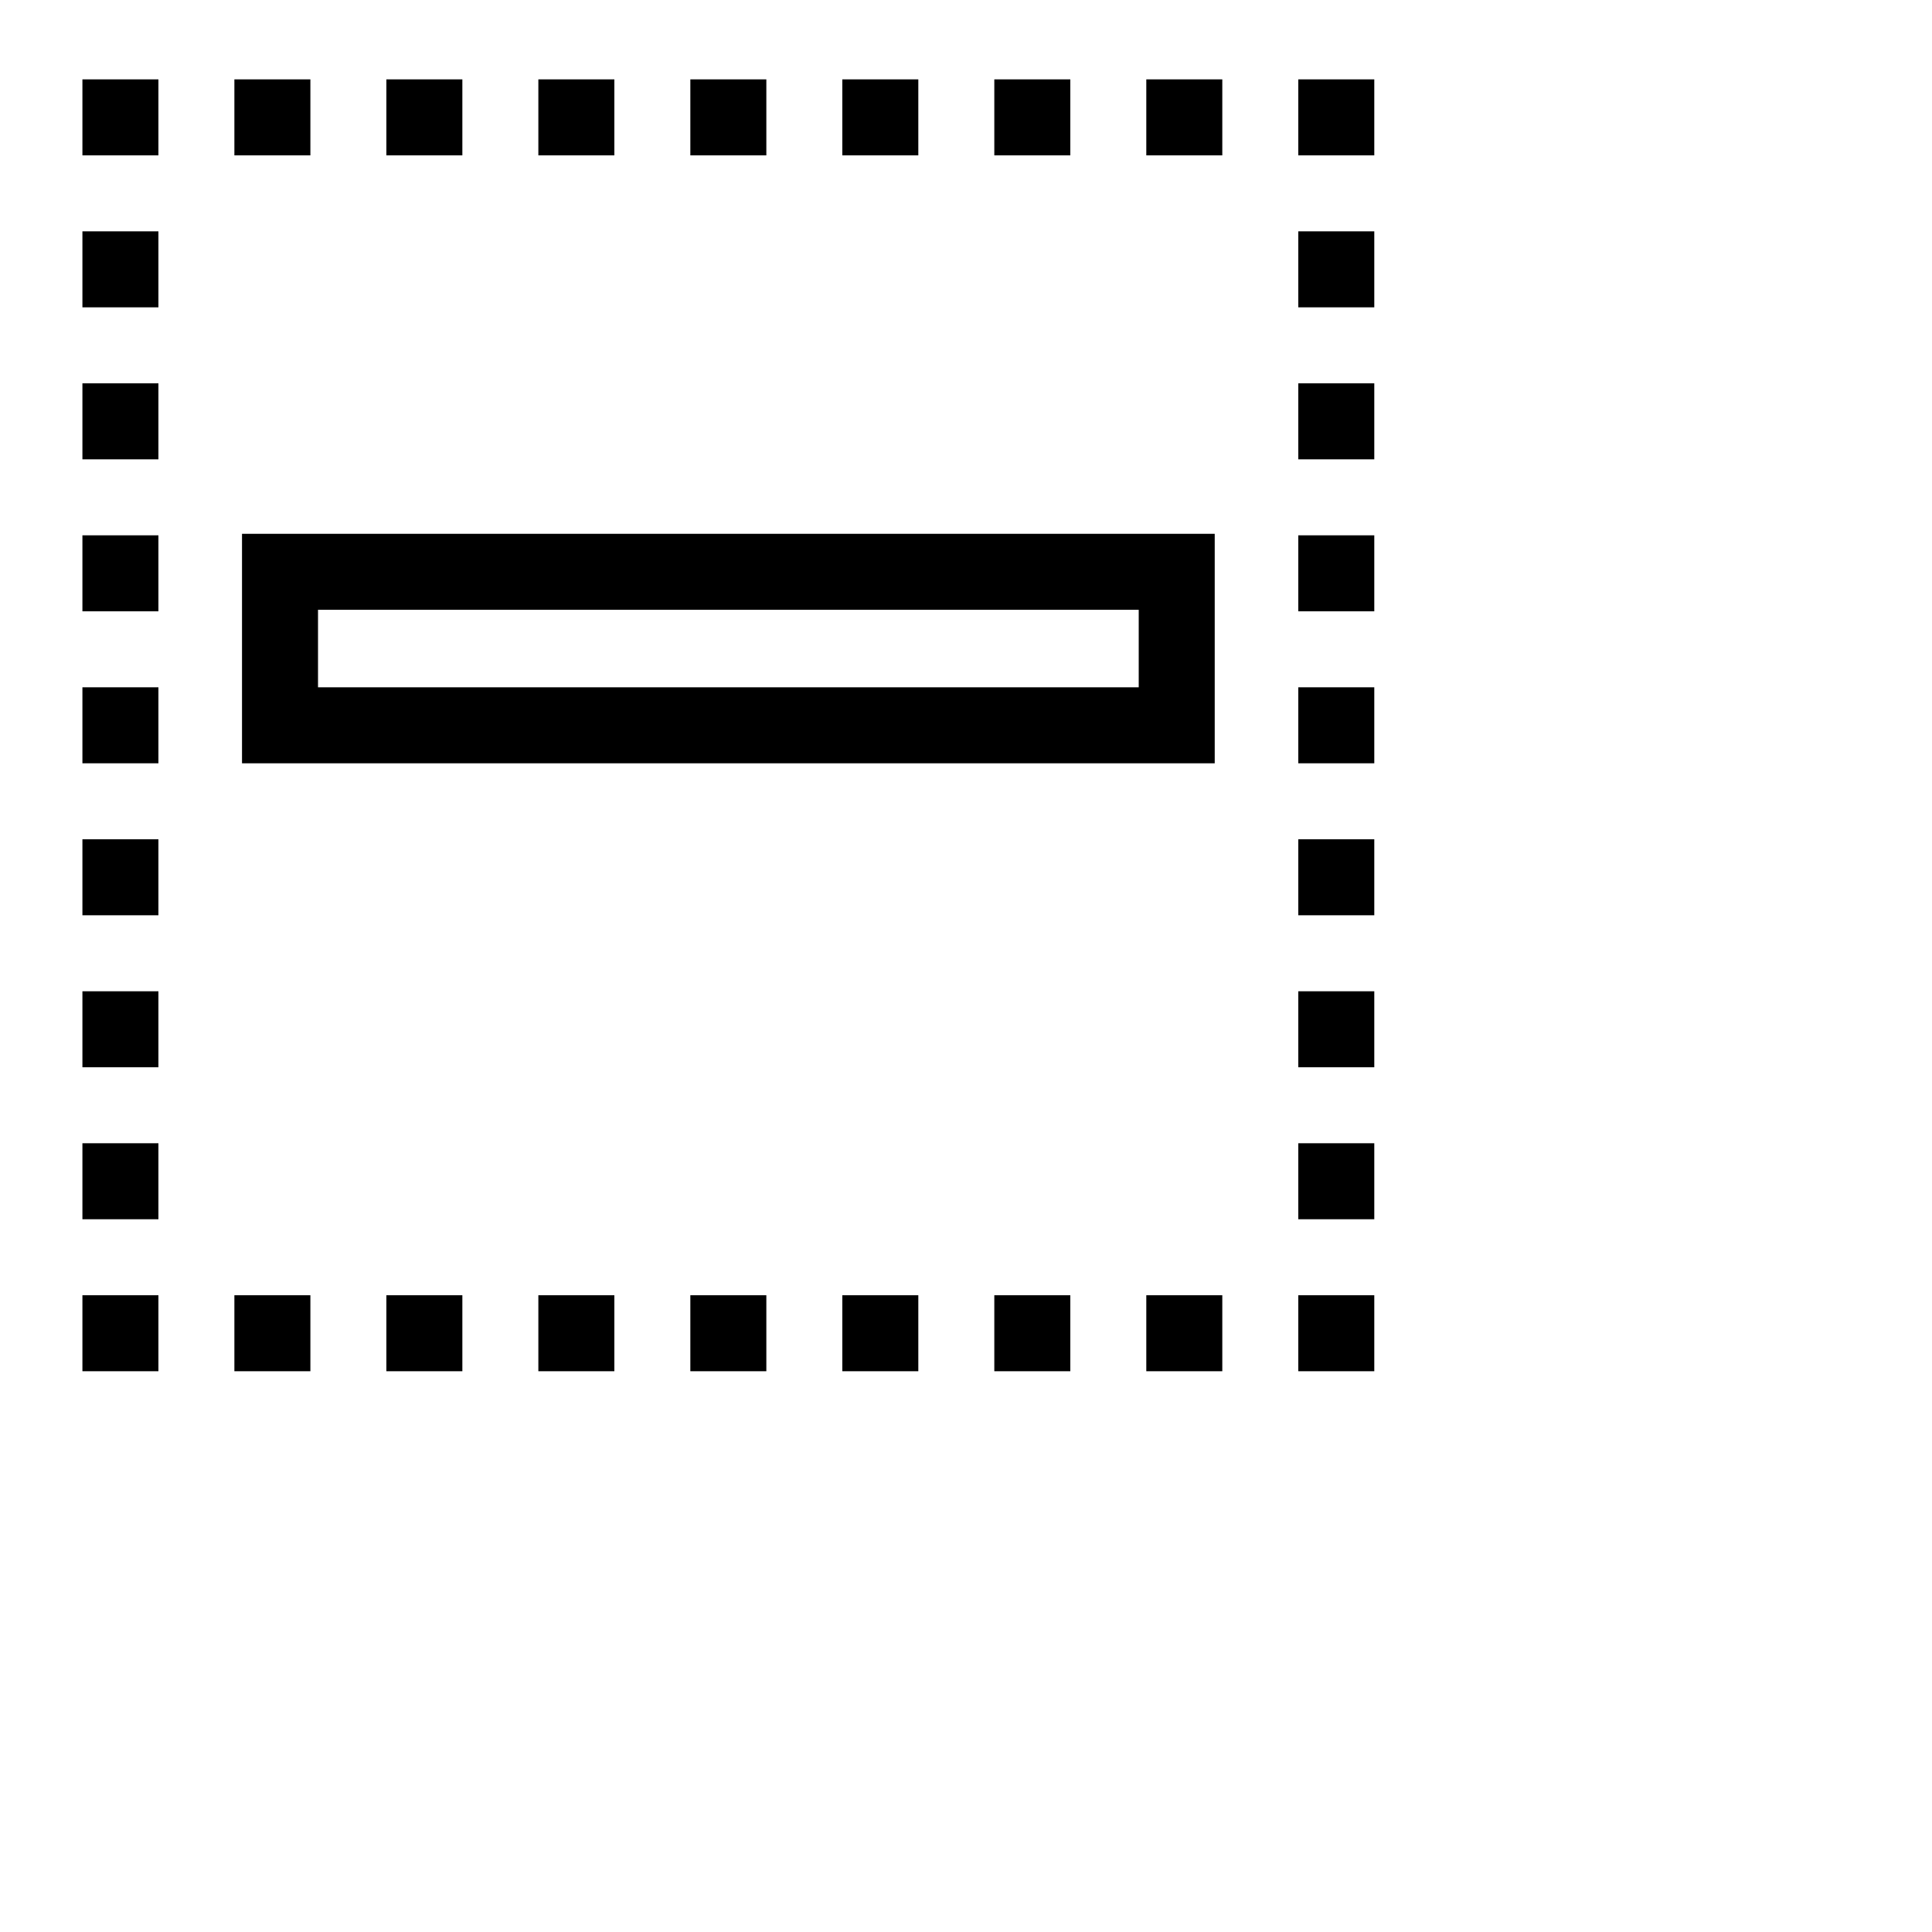
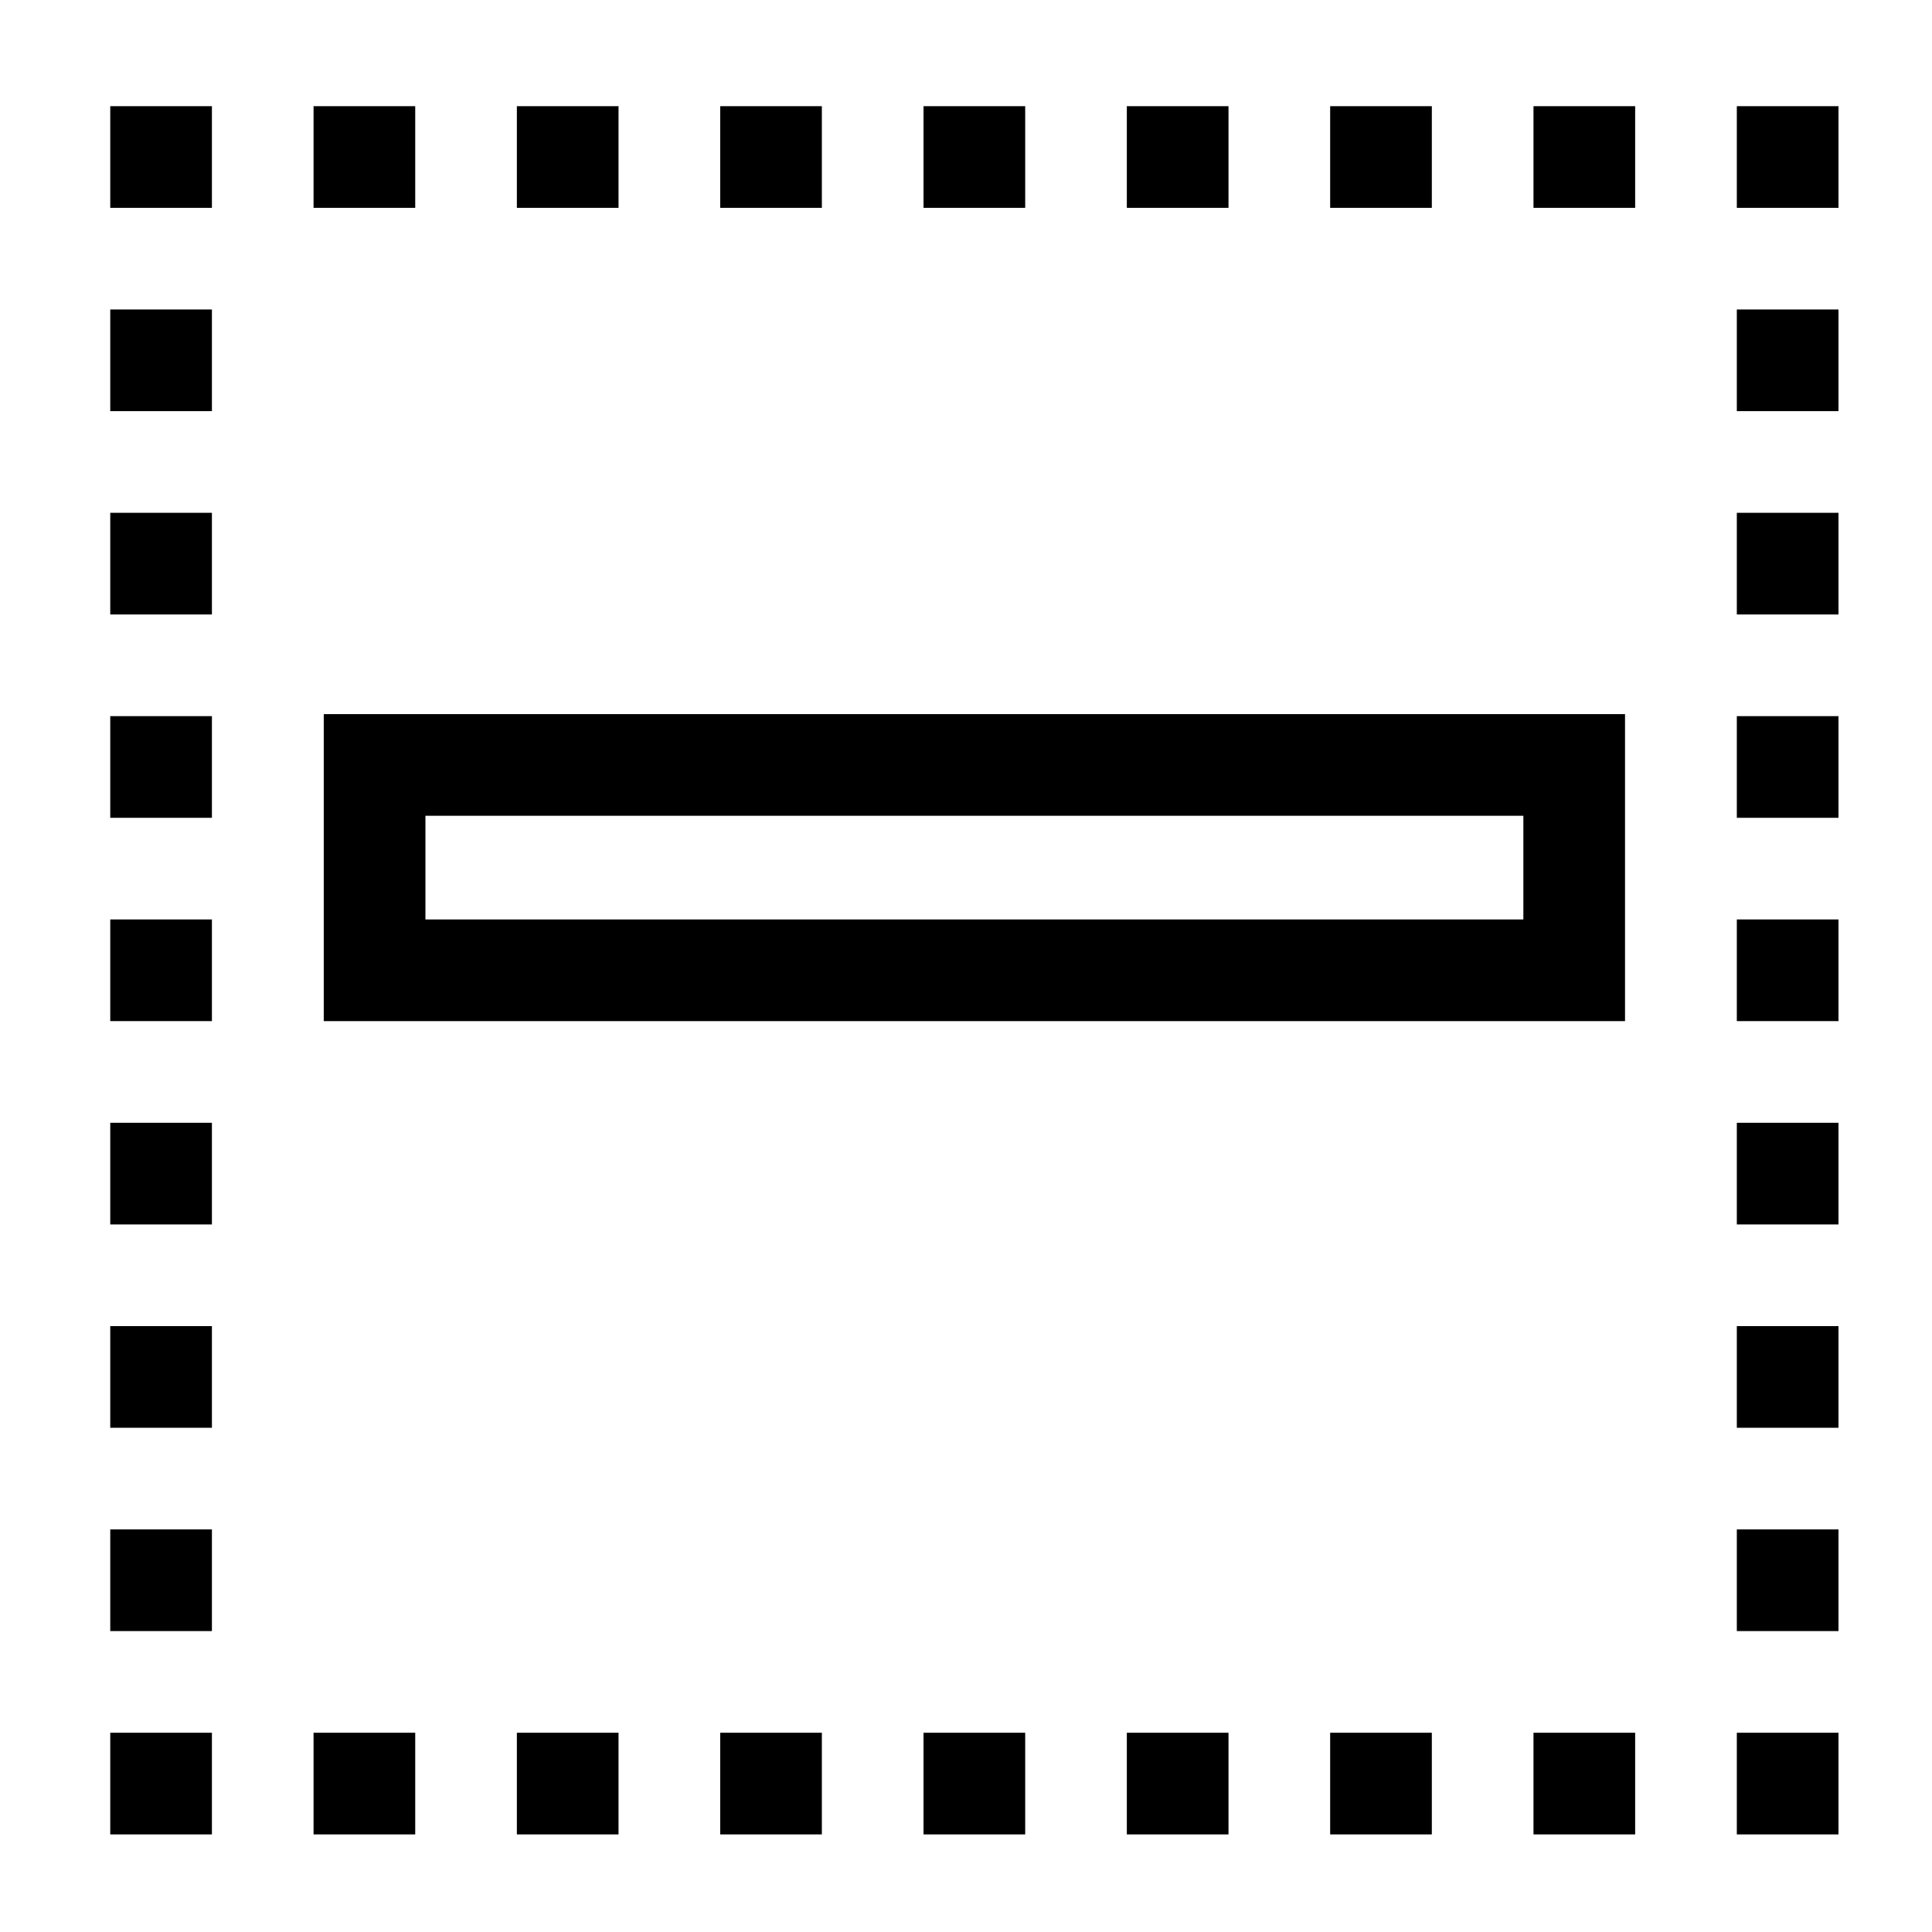
- <svg xmlns="http://www.w3.org/2000/svg" width="752pt" height="752pt" version="1.1" viewBox="150 150 602 602">
+ <svg xmlns="http://www.w3.org/2000/svg" width="752pt" height="752pt" version="1.1" viewBox="150 150 450 450">
  <g>
    <path d="m554.54 553.59h23.68v23.68h-23.68z" />
    <path d="m530.86 577.27h-23.68v-23.68h23.68zm-47.359 0h-23.68v-23.68h23.68zm-47.359 0h-23.68v-23.68h23.68zm-47.355 0h-23.68v-23.68h23.68zm-47.359 0h-23.68v-23.68h23.68zm-47.359 0h-23.68v-23.68h23.68zm-47.355 0h-23.68v-23.68h23.68z" />
    <path d="m175.68 553.59h23.68v23.68h-23.68z" />
    <path d="m199.36 529.91h-23.68v-23.68h23.68zm0-47.355h-23.68v-23.68h23.68zm0-47.359h-23.68v-23.68h23.68zm0-47.359h-23.68v-23.68h23.68zm0-47.355h-23.68v-23.68h23.68zm0-47.359h-23.68v-23.68h23.68zm0-47.359h-23.68v-23.68h23.68z" />
    <path d="m175.68 174.73h23.68v23.68h-23.68z" />
    <path d="m530.86 198.41h-23.68v-23.68h23.68zm-47.359 0h-23.68v-23.68h23.68zm-47.359 0h-23.68v-23.68h23.68zm-47.355 0h-23.68v-23.68h23.68zm-47.359 0h-23.68v-23.68h23.68zm-47.359 0h-23.68v-23.68h23.68zm-47.355 0h-23.68v-23.68h23.68z" />
    <path d="m554.54 174.73h23.68v23.68h-23.68z" />
    <path d="m578.22 529.91h-23.68v-23.68h23.68zm0-47.355h-23.68v-23.68h23.68zm0-47.359h-23.68v-23.68h23.68zm0-47.359h-23.68v-23.68h23.68zm0-47.355h-23.68v-23.68h23.68zm0-47.359h-23.68v-23.68h23.68zm0-47.359h-23.68v-23.68h23.68z" />
    <path d="m528.5 387.84h-303.09v-71.508h303.09zm-279.41-23.68h255.73v-24.152h-255.73z" />
  </g>
</svg>
